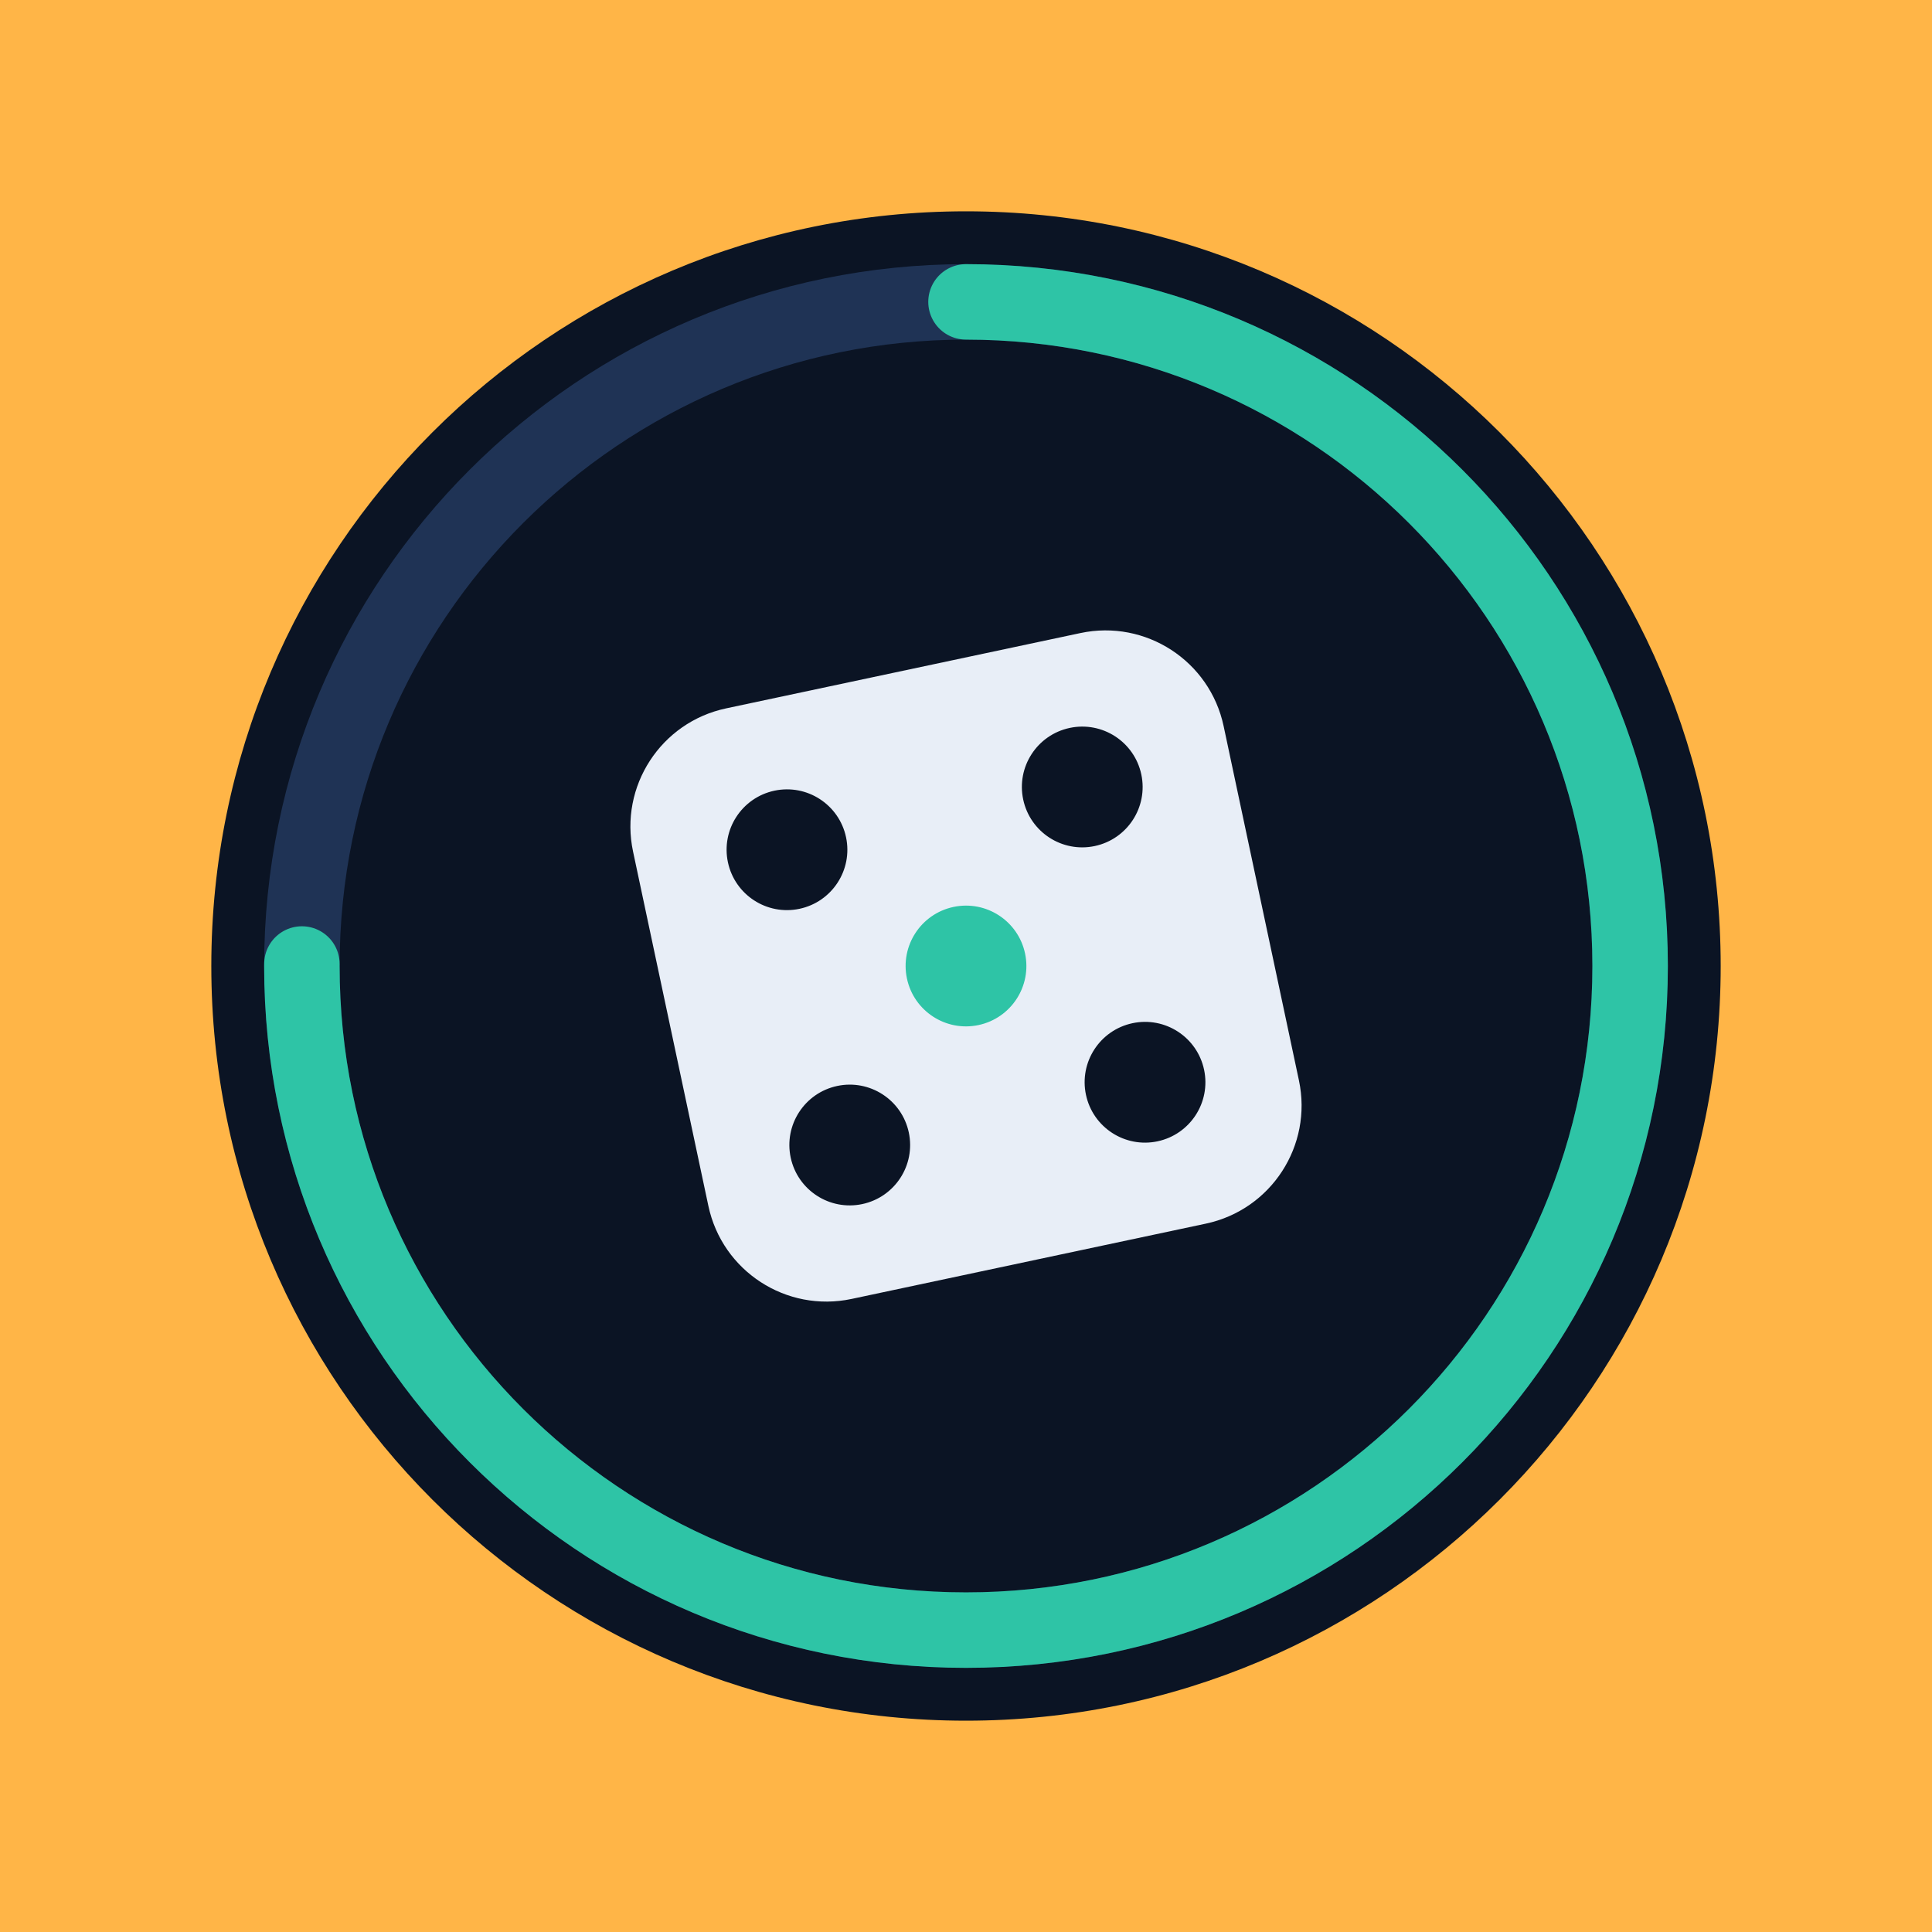
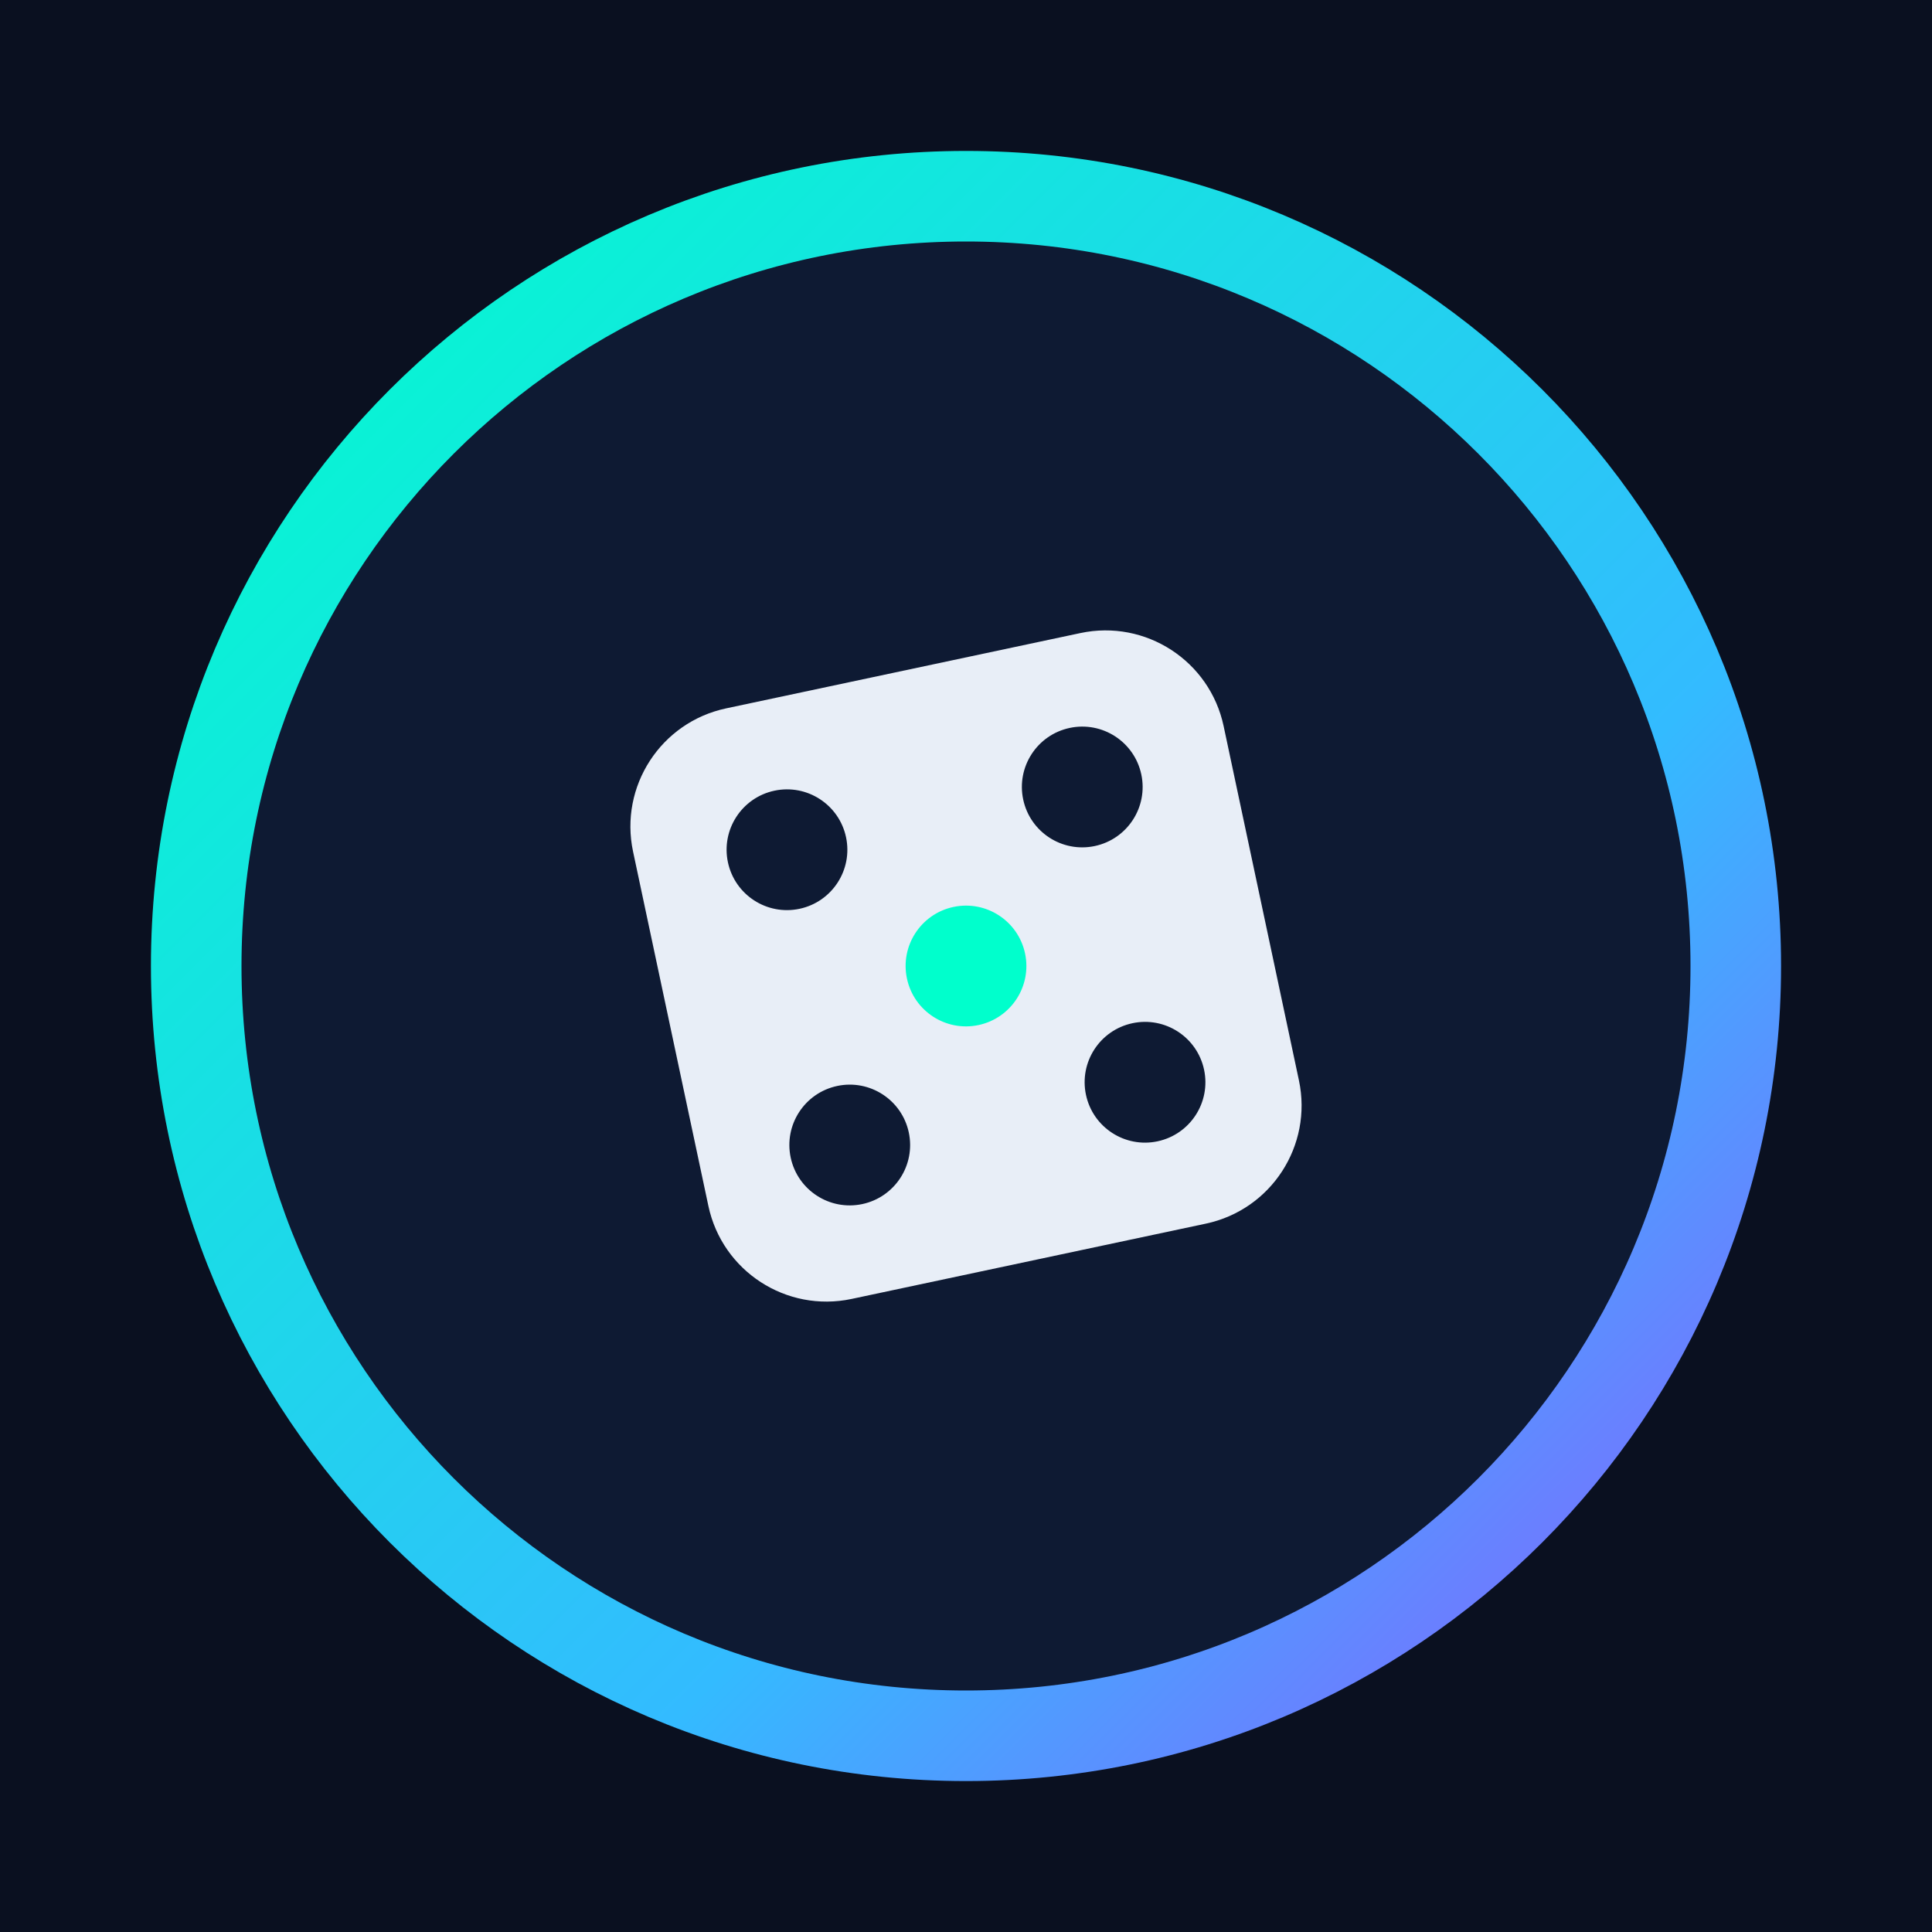
<svg xmlns="http://www.w3.org/2000/svg" width="256" height="256" viewBox="0 0 256 256">
-   <rect width="256" height="256" fill="#FFB547" />
-   <circle cx="128" cy="128" r="100" fill="#0B1424" />
-   <circle cx="128" cy="128" r="88" fill="none" stroke="#1F3355" stroke-width="10" />
-   <circle cx="128" cy="128" r="88" fill="none" stroke="#2EC4A6" stroke-width="10" stroke-linecap="round" stroke-dasharray="415 553" transform="rotate(-90 128 128)" />
+   <defs>
+     <linearGradient id="fi-ring" x1="0" y1="0" x2="1" y2="1">
+       <stop offset="0" stop-color="#00FFCC" />
+       <stop offset="0.65" stop-color="#33BBFF" />
+       <stop offset="1" stop-color="#8A5CFF" />
+     </linearGradient>
+   </defs>
+   <rect width="256" height="256" fill="#0A1020" />
+   <circle cx="128" cy="128" r="102" fill="#0E1A33" stroke="url(#fi-ring)" stroke-width="12" />
  <g transform="rotate(-12 128 128)">
    <rect x="88" y="88" width="80" height="80" rx="16" fill="#E8EEF7" />
-     <circle cx="108" cy="108" r="8" fill="#0B1424" />
-     <circle cx="148" cy="108" r="8" fill="#0B1424" />
-     <circle cx="128" cy="128" r="8" fill="#2EC4A6" />
-     <circle cx="108" cy="148" r="8" fill="#0B1424" />
-     <circle cx="148" cy="148" r="8" fill="#0B1424" />
+     <circle cx="108" cy="108" r="8" fill="#0E1A33" />
+     <circle cx="148" cy="108" r="8" fill="#0E1A33" />
+     <circle cx="128" cy="128" r="8" fill="#00FFCC" />
+     <circle cx="108" cy="148" r="8" fill="#0E1A33" />
+     <circle cx="148" cy="148" r="8" fill="#0E1A33" />
  </g>
</svg>
